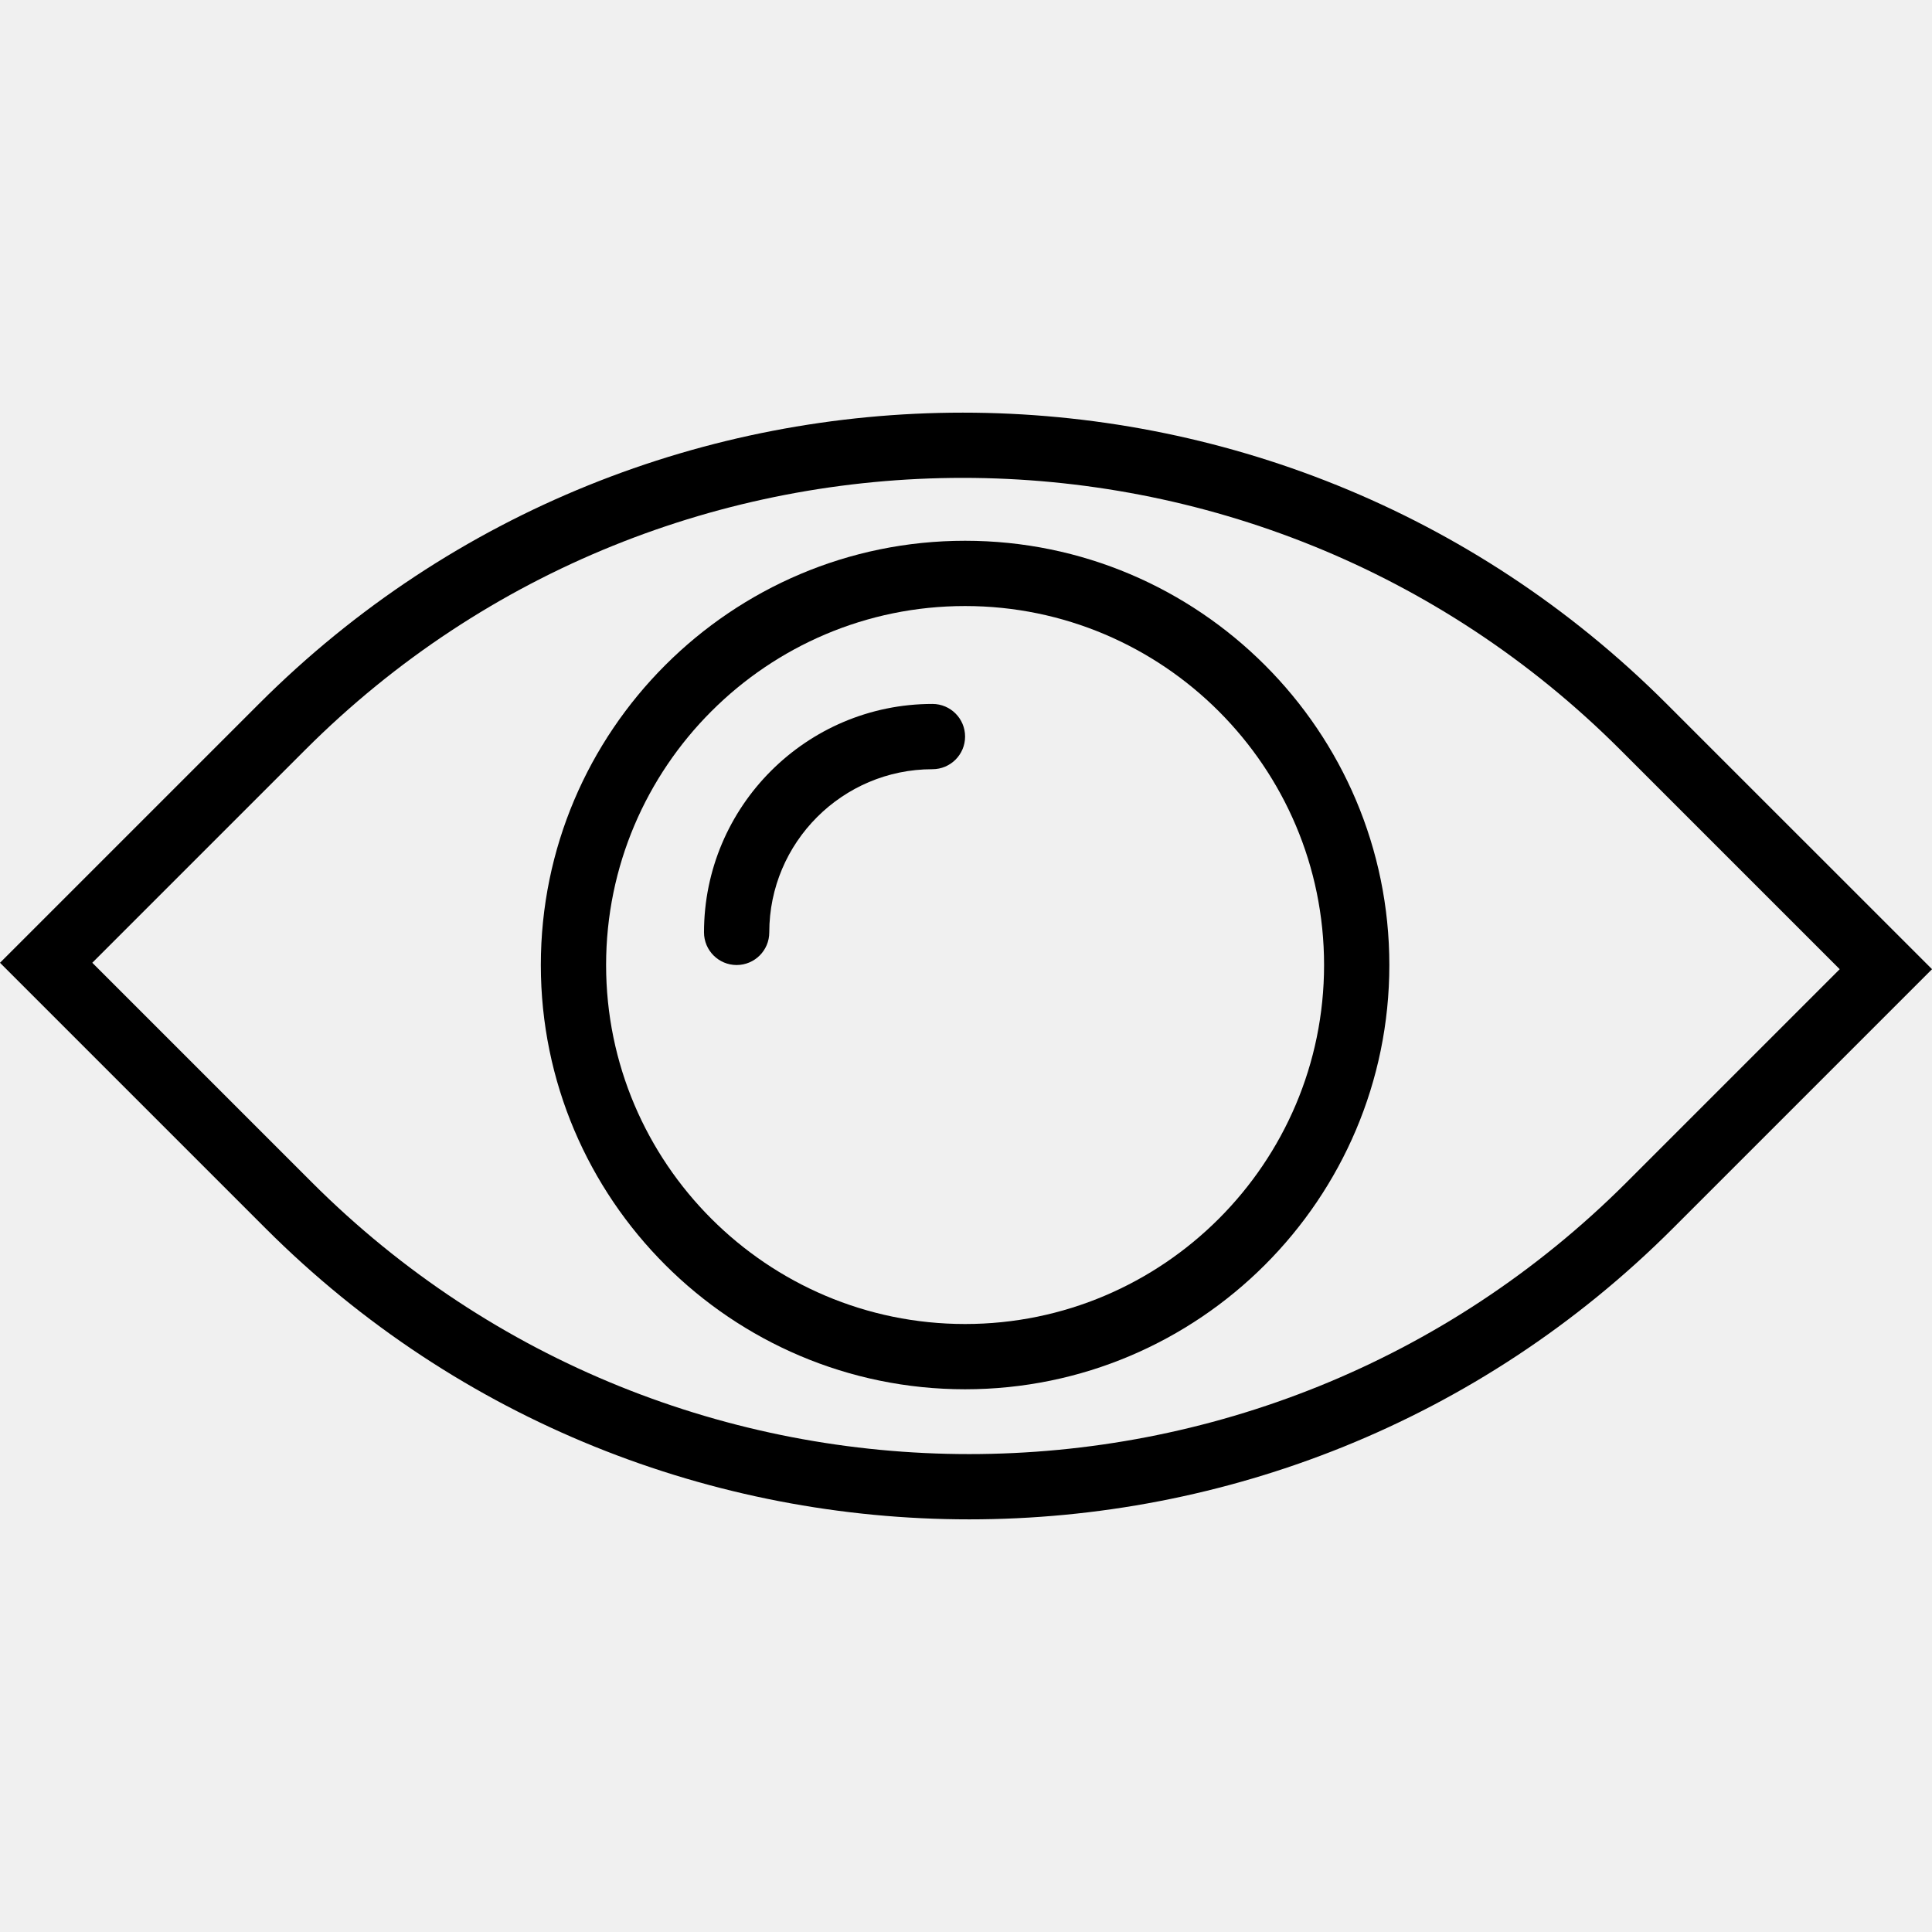
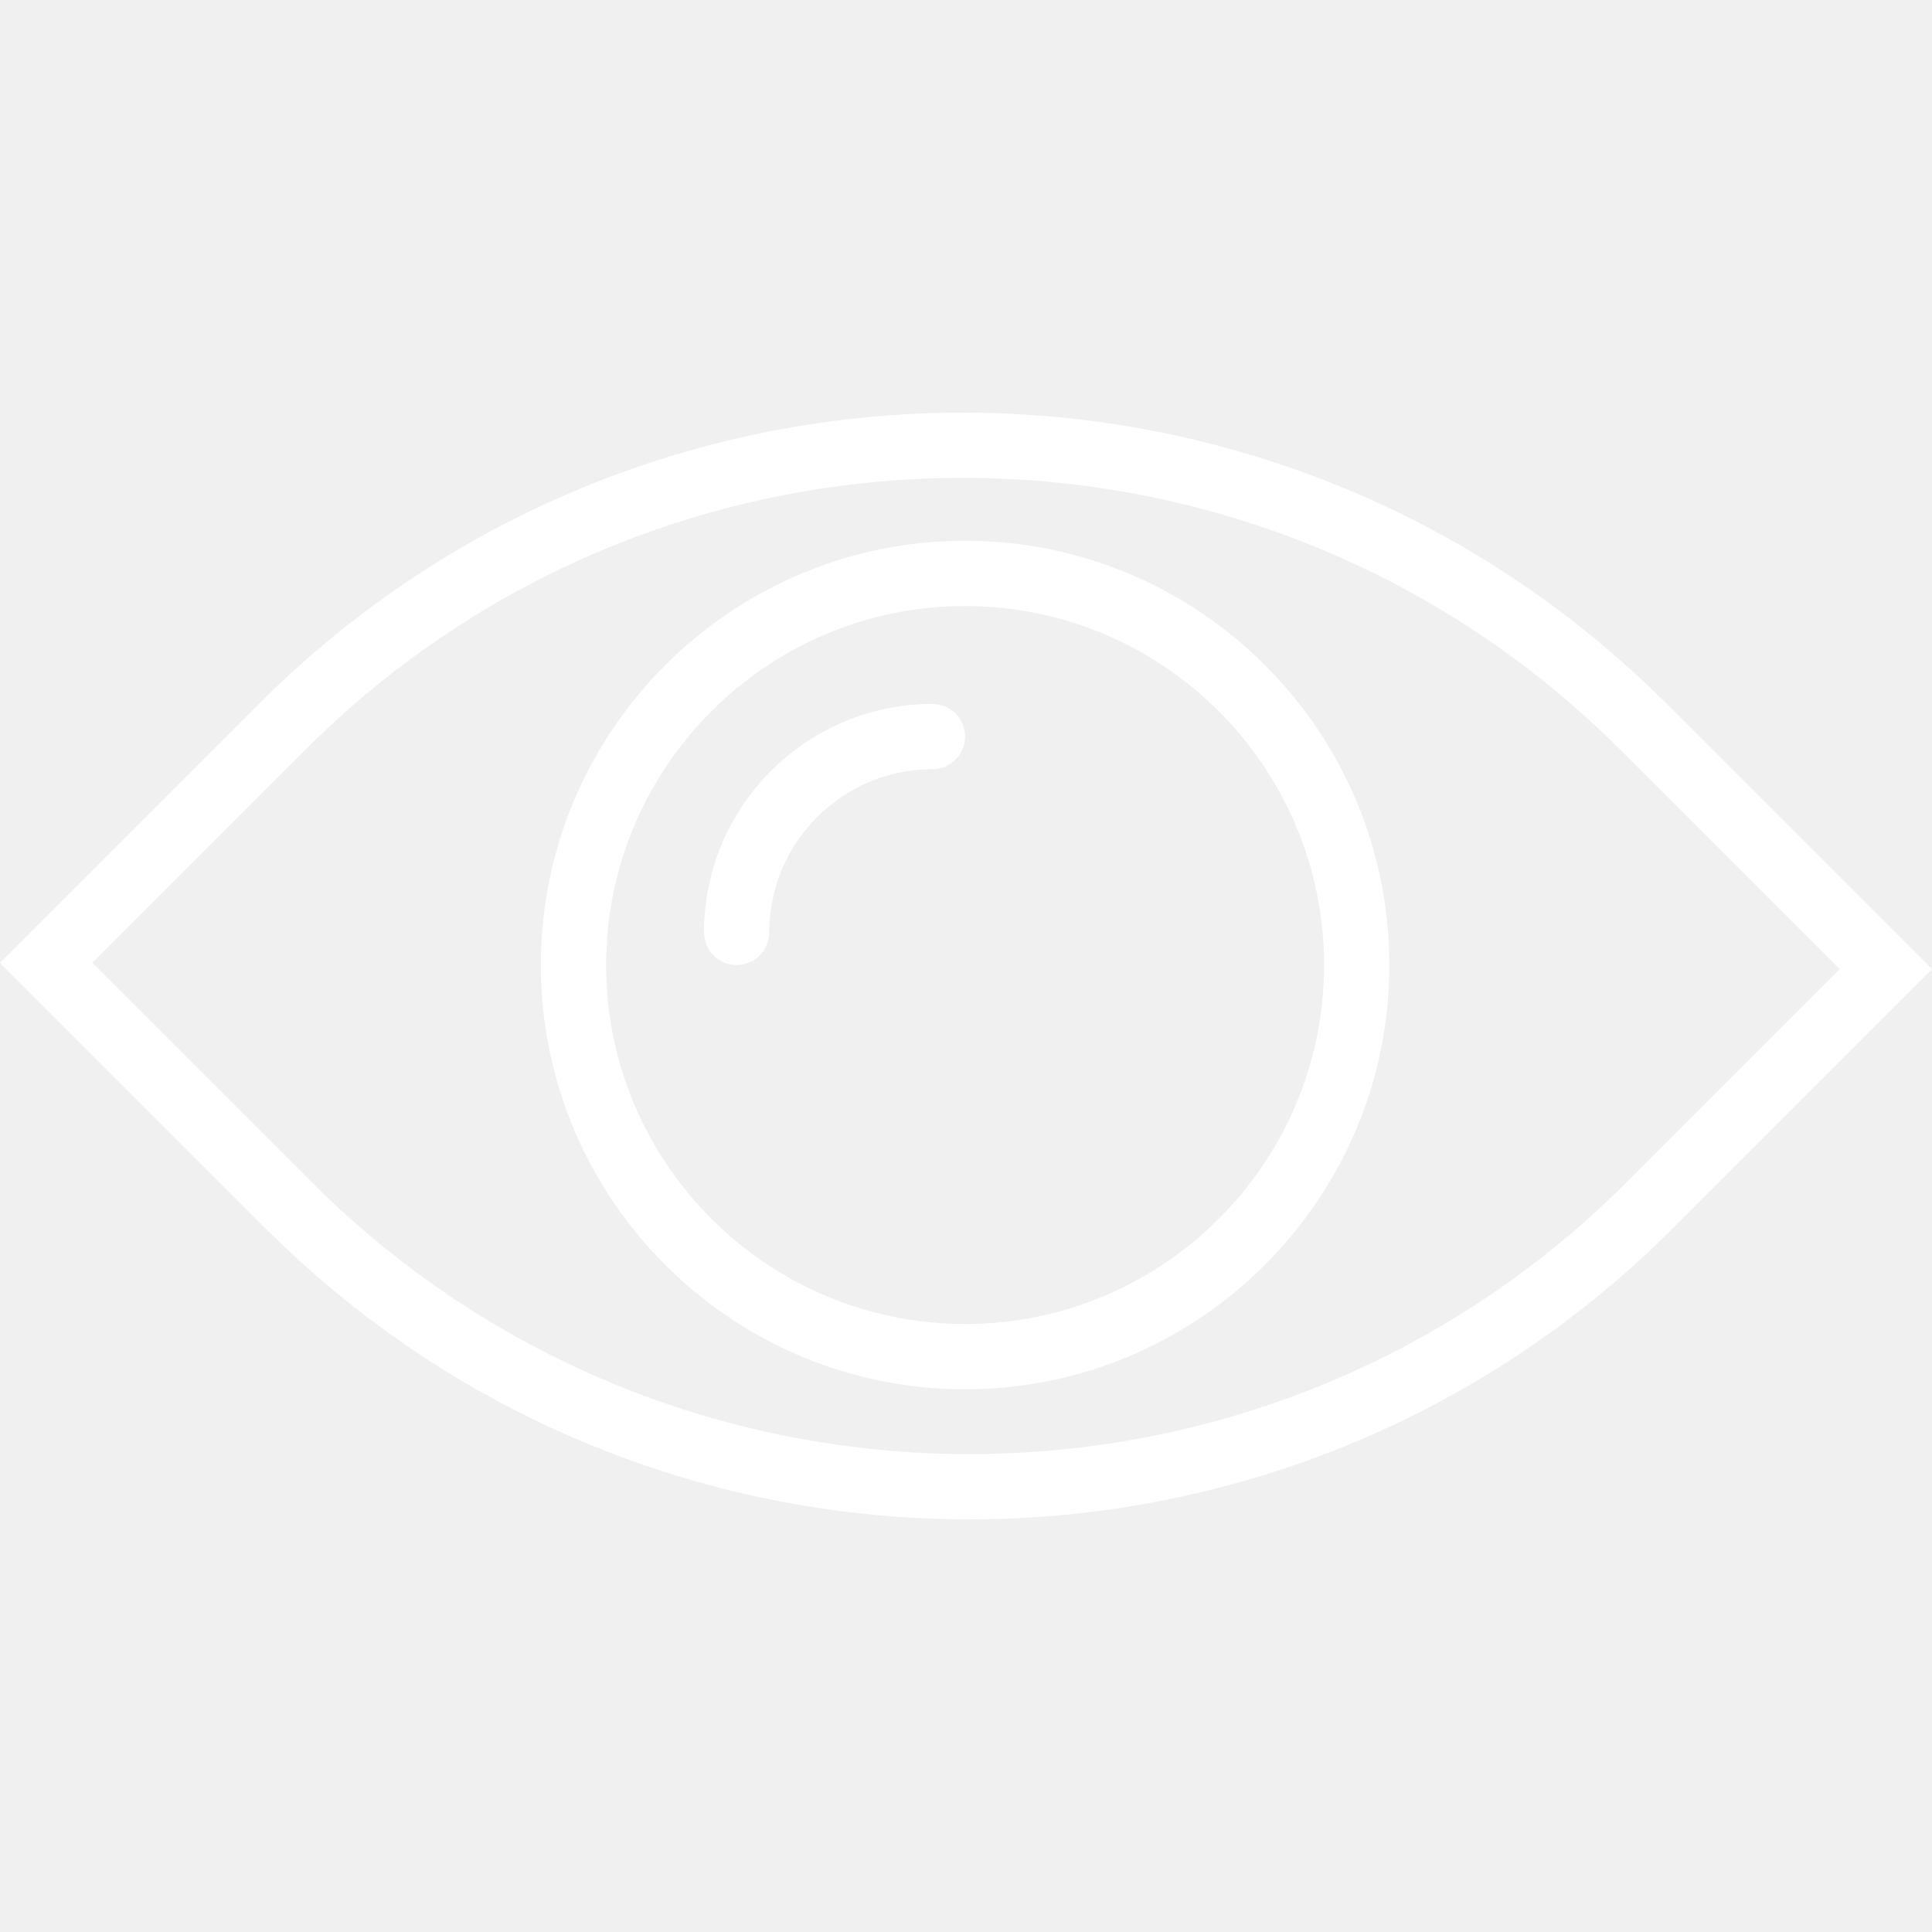
- <svg xmlns="http://www.w3.org/2000/svg" version="1.1" id="Capa_1" x="0px" y="0px" viewBox="0 0 59.2 59.2" style="enable-background:new 0 0 59.2 59.2;" xml:space="preserve">
-   <g>
-     <path d="M51.062,21.561c-11.889-11.889-31.232-11.889-43.121,0L0,29.501l8.138,8.138c5.944,5.944,13.752,8.917,21.561,8.917   s15.616-2.972,21.561-8.917l7.941-7.941L51.062,21.561z M49.845,36.225c-11.109,11.108-29.184,11.108-40.293,0l-6.724-6.724   l6.527-6.527c11.109-11.108,29.184-11.108,40.293,0l6.724,6.724L49.845,36.225z" />
-     <path d="M28.572,21.57c-3.86,0-7,3.14-7,7c0,0.552,0.448,1,1,1s1-0.448,1-1c0-2.757,2.243-5,5-5c0.552,0,1-0.448,1-1   S29.125,21.57,28.572,21.57z" />
-     <path d="M29.572,16.57c-7.168,0-13,5.832-13,13s5.832,13,13,13s13-5.832,13-13S36.741,16.57,29.572,16.57z M29.572,40.57   c-6.065,0-11-4.935-11-11s4.935-11,11-11s11,4.935,11,11S35.638,40.57,29.572,40.57z" />
+ <svg xmlns="http://www.w3.org/2000/svg" version="1.1" style="enable-background:new 0 0 59.2 59.2;" xml:space="preserve" width="59.2" height="59.2">
+   <rect id="backgroundrect" width="100%" height="100%" x="0" y="0" fill="none" stroke="none" />
+   <g class="currentLayer" style="">
+     <g id="svg_1" class="selected" fill="#ffffff" fill-opacity="1">
+       <path d="M51.062,21.561c-11.889-11.889-31.232-11.889-43.121,0L0,29.501l8.138,8.138c5.944,5.944,13.752,8.917,21.561,8.917   s15.616-2.972,21.561-8.917l7.941-7.941L51.062,21.561z M49.845,36.225c-11.109,11.108-29.184,11.108-40.293,0l-6.724-6.724   l6.527-6.527c11.109-11.108,29.184-11.108,40.293,0l6.724,6.724L49.845,36.225z" id="svg_2" fill="#ffffff" fill-opacity="1" />
+       <path d="M28.572,21.57c-3.86,0-7,3.14-7,7c0,0.552,0.448,1,1,1s1-0.448,1-1c0-2.757,2.243-5,5-5c0.552,0,1-0.448,1-1   S29.125,21.57,28.572,21.57z" id="svg_3" fill="#ffffff" fill-opacity="1" />
+       <path d="M29.572,16.57c-7.168,0-13,5.832-13,13s5.832,13,13,13s13-5.832,13-13S36.741,16.57,29.572,16.57z M29.572,40.57   c-6.065,0-11-4.935-11-11s4.935-11,11-11s11,4.935,11,11S35.638,40.57,29.572,40.57z" id="svg_4" fill="#ffffff" fill-opacity="1" />
+     </g>
+     <g id="svg_5">
+ </g>
+     <g id="svg_6">
+ </g>
+     <g id="svg_7">
+ </g>
+     <g id="svg_8">
+ </g>
+     <g id="svg_9">
+ </g>
+     <g id="svg_10">
+ </g>
+     <g id="svg_11">
+ </g>
+     <g id="svg_12">
+ </g>
+     <g id="svg_13">
+ </g>
+     <g id="svg_14">
+ </g>
+     <g id="svg_15">
+ </g>
+     <g id="svg_16">
+ </g>
+     <g id="svg_17">
+ </g>
+     <g id="svg_18">
+ </g>
+     <g id="svg_19">
+ </g>
  </g>
-   <g>
- </g>
-   <g>
- </g>
-   <g>
- </g>
-   <g>
- </g>
-   <g>
- </g>
-   <g>
- </g>
-   <g>
- </g>
-   <g>
- </g>
-   <g>
- </g>
-   <g>
- </g>
-   <g>
- </g>
-   <g>
- </g>
-   <g>
- </g>
-   <g>
- </g>
-   <g>
- </g>
</svg>
